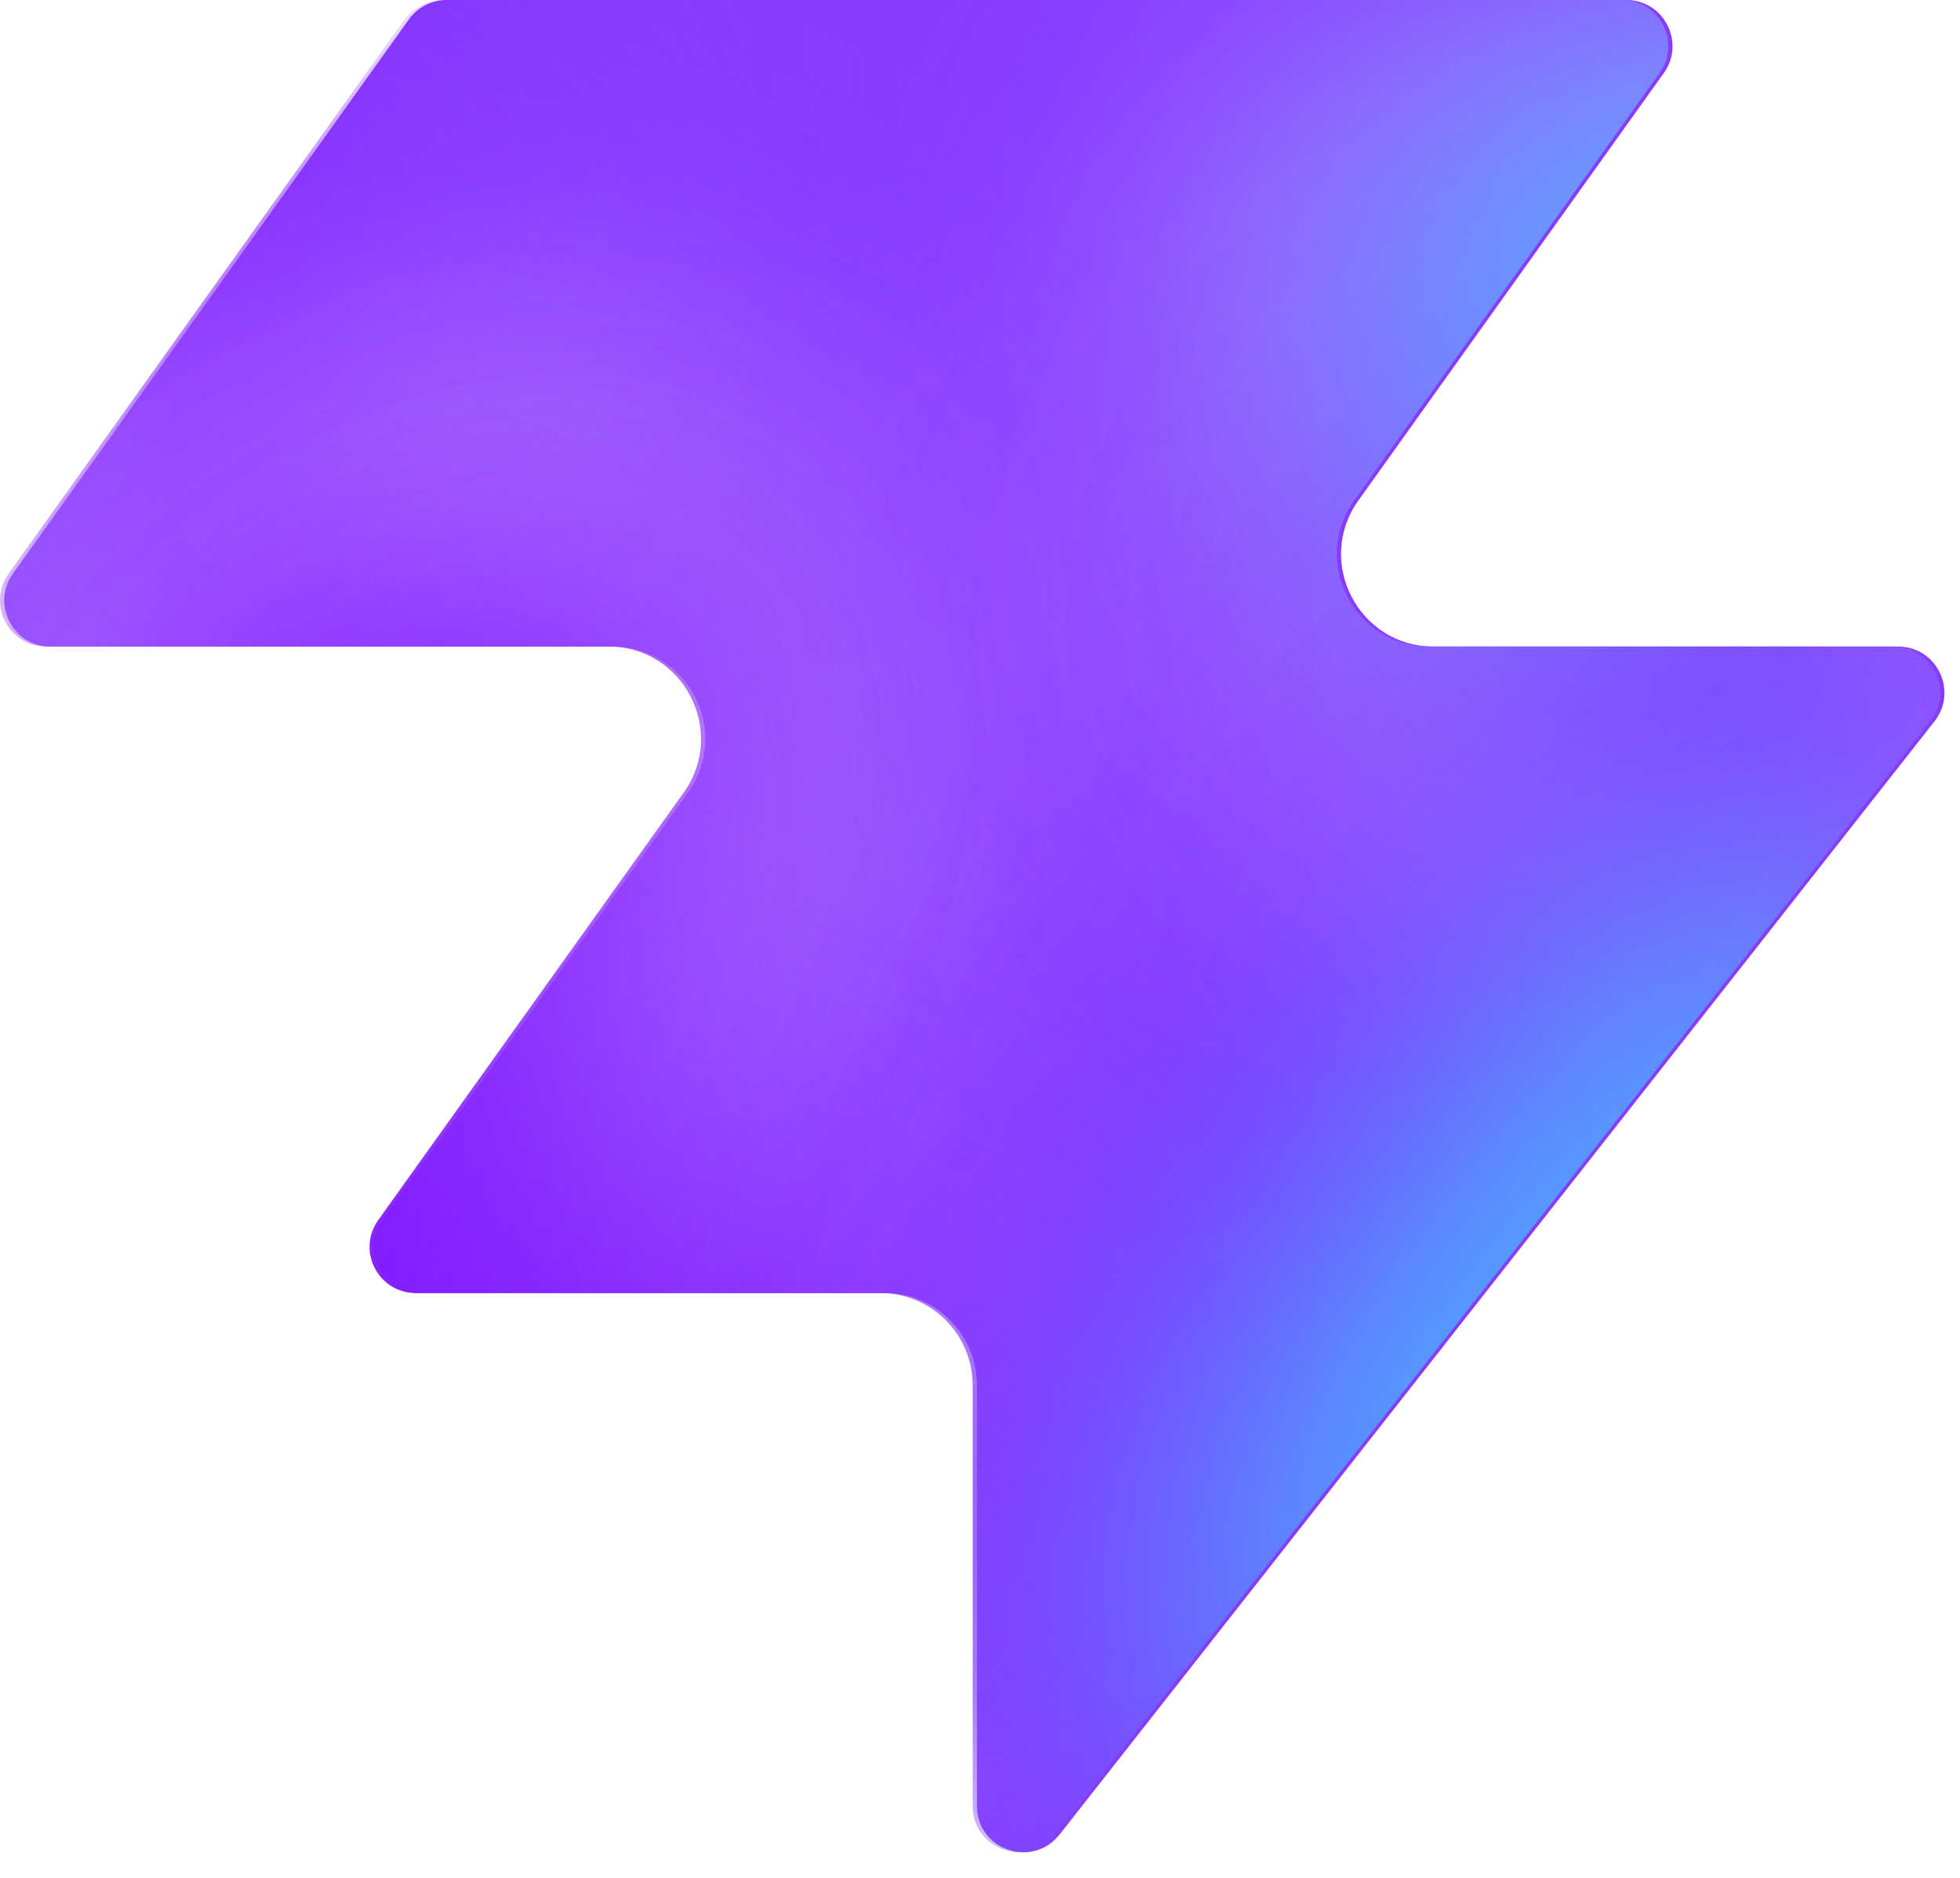
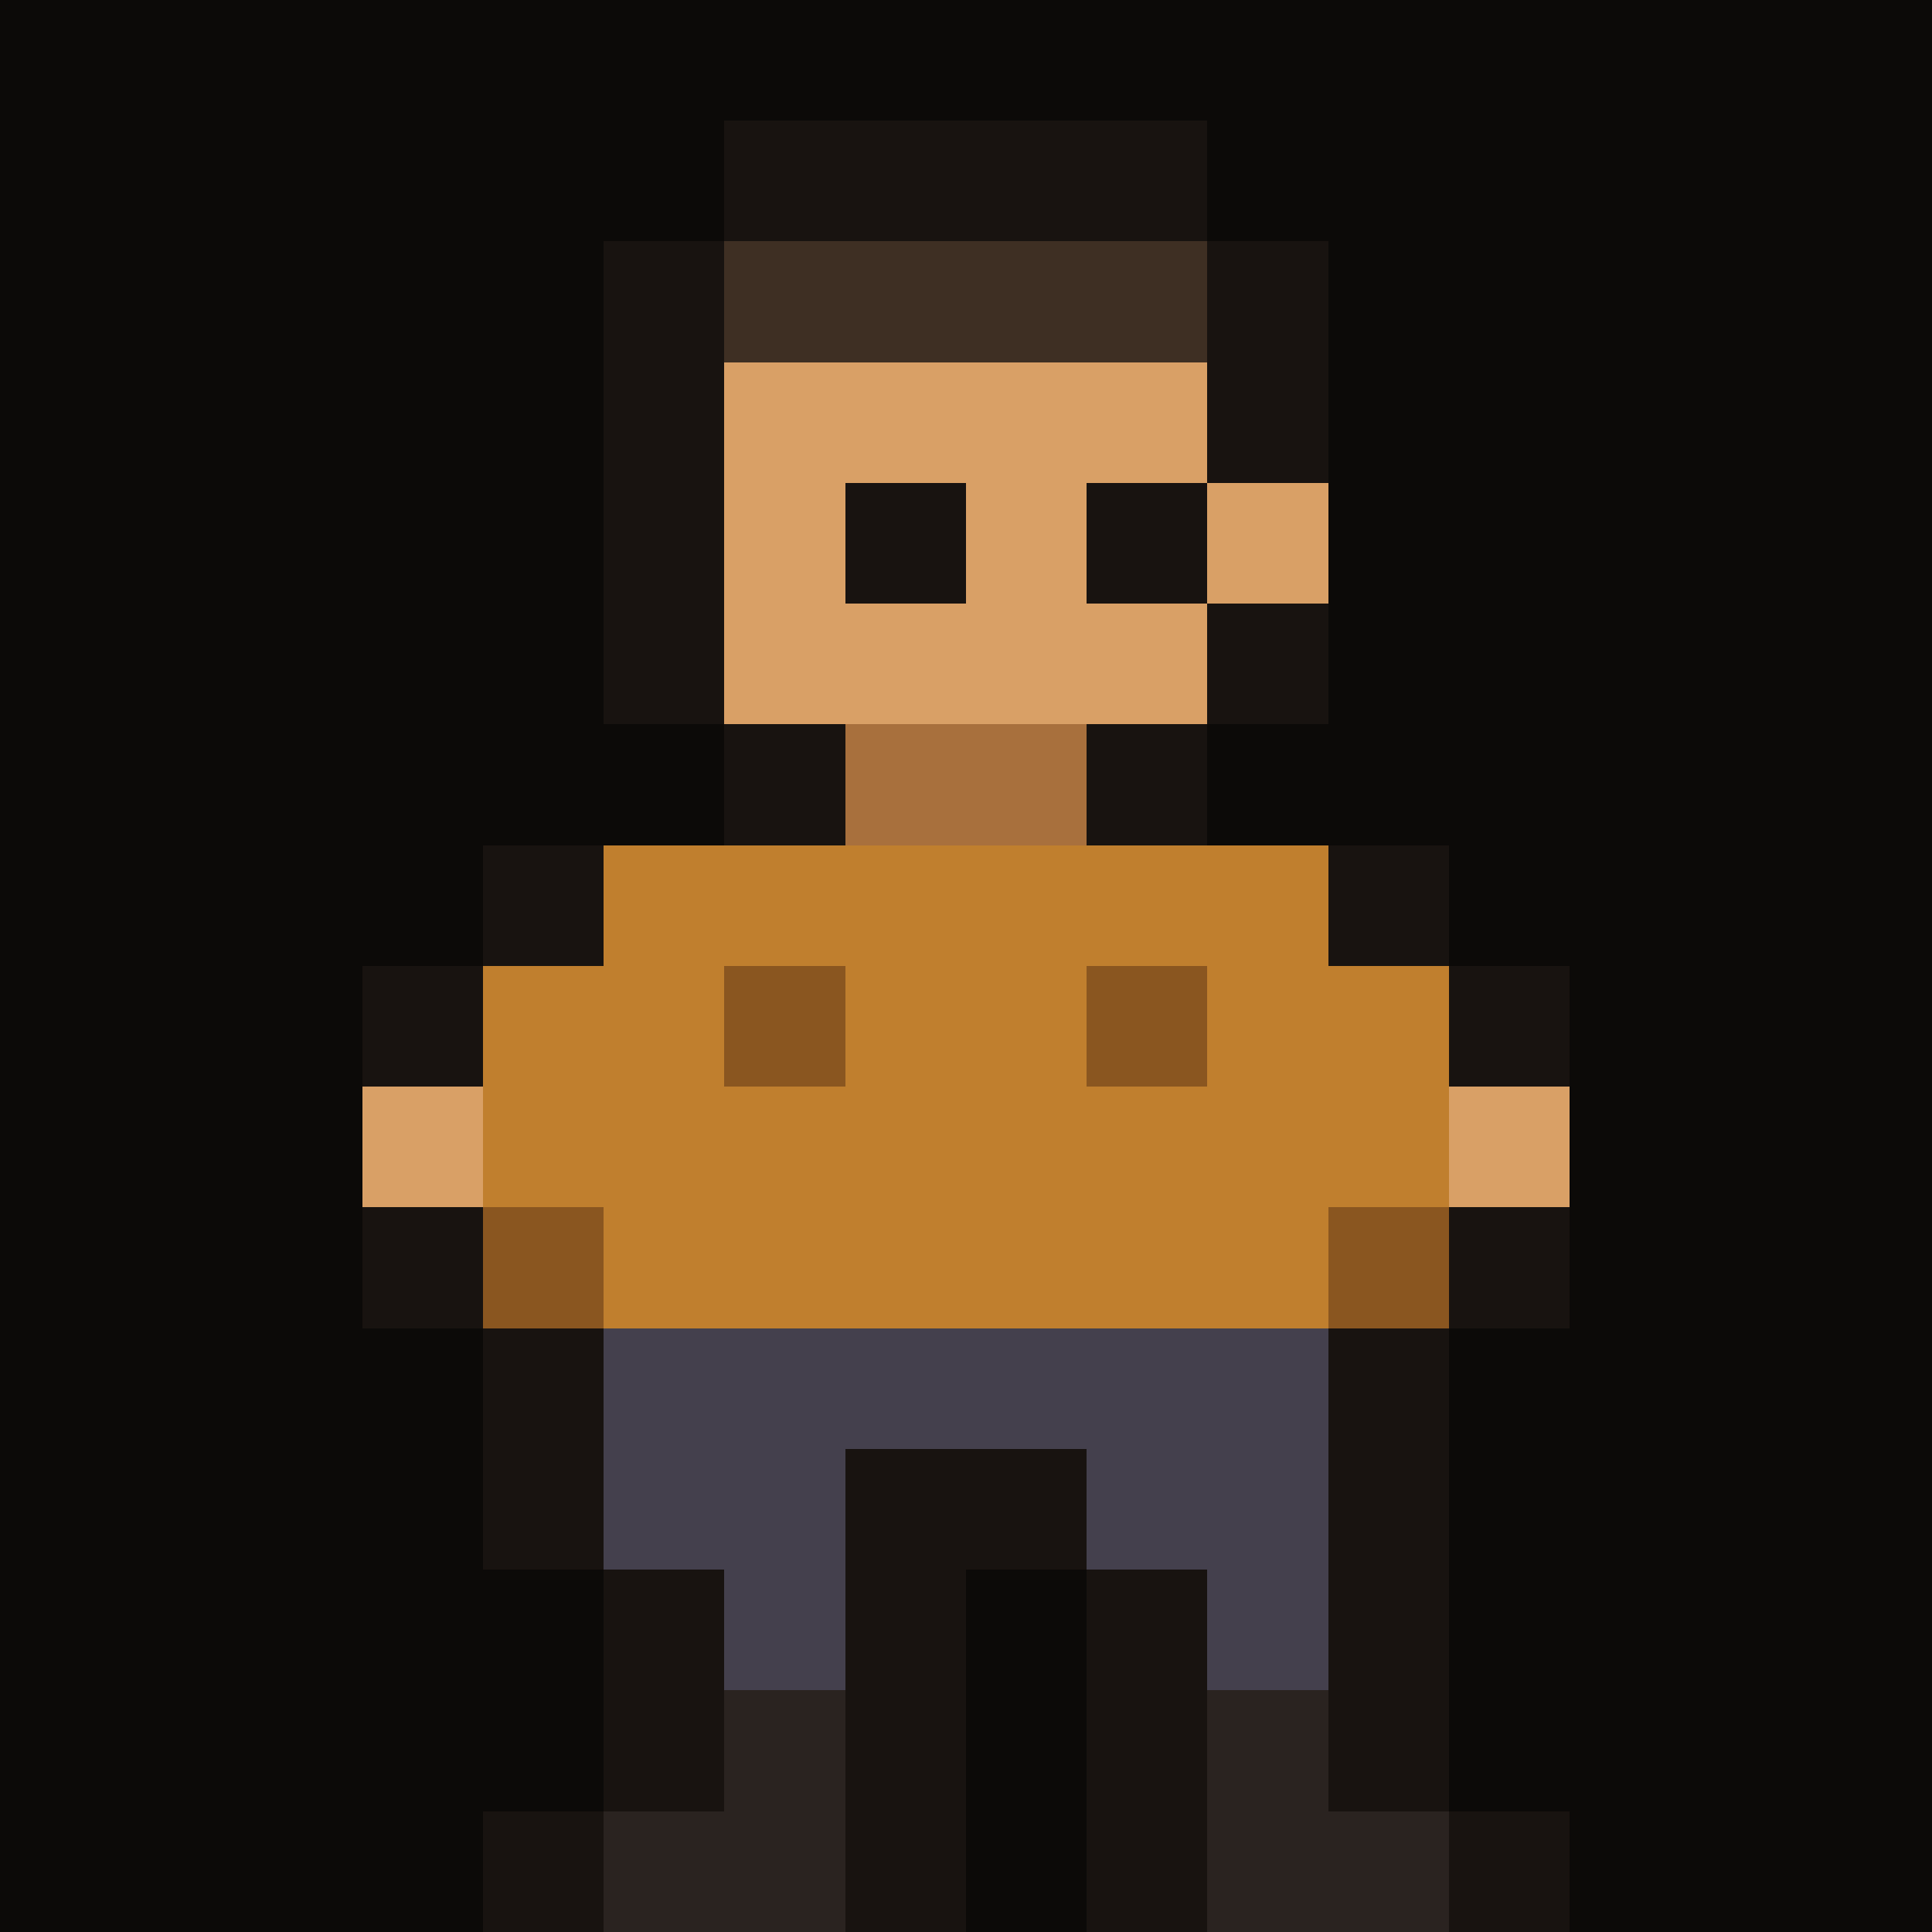
- <svg xmlns="http://www.w3.org/2000/svg" width="48" height="46" fill="none" viewBox="0 0 48 46">
-   <path fill="#863bff" d="M25.946 44.938c-.664.845-2.021.375-2.021-.698V33.937a2.26 2.26 0 0 0-2.262-2.262H10.287c-.92 0-1.456-1.04-.92-1.788l7.48-10.471c1.07-1.497 0-3.578-1.842-3.578H1.237c-.92 0-1.456-1.04-.92-1.788L10.013.474c.214-.297.556-.474.92-.474h28.894c.92 0 1.456 1.04.92 1.788l-7.48 10.471c-1.07 1.498 0 3.579 1.842 3.579h11.377c.943 0 1.473 1.088.89 1.83L25.947 44.94z" style="fill:#863bff;fill:color(display-p3 .525 .23 1);fill-opacity:1" />
-   <mask id="a" width="48" height="46" x="0" y="0" maskUnits="userSpaceOnUse" style="mask-type:alpha">
-     <path fill="#000" d="M25.842 44.938c-.664.844-2.021.375-2.021-.698V33.937a2.26 2.26 0 0 0-2.262-2.262H10.183c-.92 0-1.456-1.04-.92-1.788l7.48-10.471c1.07-1.498 0-3.579-1.842-3.579H1.133c-.92 0-1.456-1.04-.92-1.787L9.91.473c.214-.297.556-.474.92-.474h28.894c.92 0 1.456 1.04.92 1.788l-7.48 10.471c-1.07 1.498 0 3.578 1.842 3.578h11.377c.943 0 1.473 1.088.89 1.832L25.843 44.94z" style="fill:#000;fill-opacity:1" />
-   </mask>
-   <g mask="url(#a)">
-     <g filter="url(#b)">
-       <ellipse cx="5.508" cy="14.704" fill="#ede6ff" rx="5.508" ry="14.704" style="fill:#ede6ff;fill:color(display-p3 .927 .903 1);fill-opacity:1" transform="matrix(.00324 1 1 -.00324 -4.47 31.516)" />
-     </g>
-     <g filter="url(#c)">
-       <ellipse cx="10.399" cy="29.851" fill="#ede6ff" rx="10.399" ry="29.851" style="fill:#ede6ff;fill:color(display-p3 .927 .903 1);fill-opacity:1" transform="matrix(.00324 1 1 -.00324 -39.328 7.883)" />
-     </g>
-     <g filter="url(#d)">
-       <ellipse cx="5.508" cy="30.487" fill="#7e14ff" rx="5.508" ry="30.487" style="fill:#7e14ff;fill:color(display-p3 .492 .077 1);fill-opacity:1" transform="rotate(89.814 -25.913 -14.639)scale(1 -1)" />
-     </g>
-     <g filter="url(#e)">
-       <ellipse cx="5.508" cy="30.599" fill="#7e14ff" rx="5.508" ry="30.599" style="fill:#7e14ff;fill:color(display-p3 .492 .077 1);fill-opacity:1" transform="rotate(89.814 -32.644 -3.334)scale(1 -1)" />
-     </g>
-     <g filter="url(#f)">
-       <ellipse cx="5.508" cy="30.599" fill="#7e14ff" rx="5.508" ry="30.599" style="fill:#7e14ff;fill:color(display-p3 .492 .077 1);fill-opacity:1" transform="matrix(.00324 1 1 -.00324 -34.34 30.47)" />
-     </g>
-     <g filter="url(#g)">
-       <ellipse cx="14.072" cy="22.078" fill="#ede6ff" rx="14.072" ry="22.078" style="fill:#ede6ff;fill:color(display-p3 .927 .903 1);fill-opacity:1" transform="rotate(93.35 24.506 48.493)scale(-1 1)" />
-     </g>
-     <g filter="url(#h)">
-       <ellipse cx="3.47" cy="21.501" fill="#7e14ff" rx="3.47" ry="21.501" style="fill:#7e14ff;fill:color(display-p3 .492 .077 1);fill-opacity:1" transform="rotate(89.009 28.708 47.59)scale(-1 1)" />
-     </g>
-     <g filter="url(#i)">
-       <ellipse cx="3.47" cy="21.501" fill="#7e14ff" rx="3.47" ry="21.501" style="fill:#7e14ff;fill:color(display-p3 .492 .077 1);fill-opacity:1" transform="rotate(89.009 28.708 47.59)scale(-1 1)" />
-     </g>
-     <g filter="url(#j)">
-       <ellipse cx=".387" cy="8.972" fill="#7e14ff" rx="4.407" ry="29.108" style="fill:#7e14ff;fill:color(display-p3 .492 .077 1);fill-opacity:1" transform="rotate(39.51 .387 8.972)" />
-     </g>
-     <g filter="url(#k)">
-       <ellipse cx="47.523" cy="-6.092" fill="#7e14ff" rx="4.407" ry="29.108" style="fill:#7e14ff;fill:color(display-p3 .492 .077 1);fill-opacity:1" transform="rotate(37.892 47.523 -6.092)" />
-     </g>
-     <g filter="url(#l)">
-       <ellipse cx="41.412" cy="6.333" fill="#47bfff" rx="5.971" ry="9.665" style="fill:#47bfff;fill:color(display-p3 .28 .748 1);fill-opacity:1" transform="rotate(37.892 41.412 6.333)" />
-     </g>
-     <g filter="url(#m)">
-       <ellipse cx="-1.879" cy="38.332" fill="#7e14ff" rx="4.407" ry="29.108" style="fill:#7e14ff;fill:color(display-p3 .492 .077 1);fill-opacity:1" transform="rotate(37.892 -1.88 38.332)" />
-     </g>
-     <g filter="url(#n)">
-       <ellipse cx="-1.879" cy="38.332" fill="#7e14ff" rx="4.407" ry="29.108" style="fill:#7e14ff;fill:color(display-p3 .492 .077 1);fill-opacity:1" transform="rotate(37.892 -1.88 38.332)" />
-     </g>
-     <g filter="url(#o)">
-       <ellipse cx="35.651" cy="29.907" fill="#7e14ff" rx="4.407" ry="29.108" style="fill:#7e14ff;fill:color(display-p3 .492 .077 1);fill-opacity:1" transform="rotate(37.892 35.651 29.907)" />
-     </g>
-     <g filter="url(#p)">
-       <ellipse cx="38.418" cy="32.4" fill="#47bfff" rx="5.971" ry="15.297" style="fill:#47bfff;fill:color(display-p3 .28 .748 1);fill-opacity:1" transform="rotate(37.892 38.418 32.4)" />
-     </g>
-   </g>
-   <defs>
-     <filter id="b" width="60.045" height="41.654" x="-19.77" y="16.149" color-interpolation-filters="sRGB" filterUnits="userSpaceOnUse">
-       <feFlood flood-opacity="0" result="BackgroundImageFix" />
-       <feBlend in="SourceGraphic" in2="BackgroundImageFix" result="shape" />
-       <feGaussianBlur result="effect1_foregroundBlur_2002_17158" stdDeviation="7.659" />
-     </filter>
-     <filter id="c" width="90.34" height="51.437" x="-54.613" y="-7.533" color-interpolation-filters="sRGB" filterUnits="userSpaceOnUse">
-       <feFlood flood-opacity="0" result="BackgroundImageFix" />
-       <feBlend in="SourceGraphic" in2="BackgroundImageFix" result="shape" />
-       <feGaussianBlur result="effect1_foregroundBlur_2002_17158" stdDeviation="7.659" />
-     </filter>
-     <filter id="d" width="79.355" height="29.4" x="-49.64" y="2.03" color-interpolation-filters="sRGB" filterUnits="userSpaceOnUse">
-       <feFlood flood-opacity="0" result="BackgroundImageFix" />
-       <feBlend in="SourceGraphic" in2="BackgroundImageFix" result="shape" />
-       <feGaussianBlur result="effect1_foregroundBlur_2002_17158" stdDeviation="4.596" />
-     </filter>
-     <filter id="e" width="79.579" height="29.4" x="-45.045" y="20.029" color-interpolation-filters="sRGB" filterUnits="userSpaceOnUse">
-       <feFlood flood-opacity="0" result="BackgroundImageFix" />
-       <feBlend in="SourceGraphic" in2="BackgroundImageFix" result="shape" />
-       <feGaussianBlur result="effect1_foregroundBlur_2002_17158" stdDeviation="4.596" />
-     </filter>
-     <filter id="f" width="79.579" height="29.4" x="-43.513" y="21.178" color-interpolation-filters="sRGB" filterUnits="userSpaceOnUse">
-       <feFlood flood-opacity="0" result="BackgroundImageFix" />
-       <feBlend in="SourceGraphic" in2="BackgroundImageFix" result="shape" />
-       <feGaussianBlur result="effect1_foregroundBlur_2002_17158" stdDeviation="4.596" />
-     </filter>
-     <filter id="g" width="74.749" height="58.852" x="15.756" y="-17.901" color-interpolation-filters="sRGB" filterUnits="userSpaceOnUse">
-       <feFlood flood-opacity="0" result="BackgroundImageFix" />
-       <feBlend in="SourceGraphic" in2="BackgroundImageFix" result="shape" />
-       <feGaussianBlur result="effect1_foregroundBlur_2002_17158" stdDeviation="7.659" />
-     </filter>
-     <filter id="h" width="61.377" height="25.362" x="23.548" y="2.284" color-interpolation-filters="sRGB" filterUnits="userSpaceOnUse">
-       <feFlood flood-opacity="0" result="BackgroundImageFix" />
-       <feBlend in="SourceGraphic" in2="BackgroundImageFix" result="shape" />
-       <feGaussianBlur result="effect1_foregroundBlur_2002_17158" stdDeviation="4.596" />
-     </filter>
-     <filter id="i" width="61.377" height="25.362" x="23.548" y="2.284" color-interpolation-filters="sRGB" filterUnits="userSpaceOnUse">
-       <feFlood flood-opacity="0" result="BackgroundImageFix" />
-       <feBlend in="SourceGraphic" in2="BackgroundImageFix" result="shape" />
-       <feGaussianBlur result="effect1_foregroundBlur_2002_17158" stdDeviation="4.596" />
-     </filter>
-     <filter id="j" width="56.045" height="63.649" x="-27.636" y="-22.853" color-interpolation-filters="sRGB" filterUnits="userSpaceOnUse">
-       <feFlood flood-opacity="0" result="BackgroundImageFix" />
-       <feBlend in="SourceGraphic" in2="BackgroundImageFix" result="shape" />
-       <feGaussianBlur result="effect1_foregroundBlur_2002_17158" stdDeviation="4.596" />
-     </filter>
-     <filter id="k" width="54.814" height="64.646" x="20.116" y="-38.415" color-interpolation-filters="sRGB" filterUnits="userSpaceOnUse">
-       <feFlood flood-opacity="0" result="BackgroundImageFix" />
-       <feBlend in="SourceGraphic" in2="BackgroundImageFix" result="shape" />
-       <feGaussianBlur result="effect1_foregroundBlur_2002_17158" stdDeviation="4.596" />
-     </filter>
-     <filter id="l" width="33.541" height="35.313" x="24.641" y="-11.323" color-interpolation-filters="sRGB" filterUnits="userSpaceOnUse">
-       <feFlood flood-opacity="0" result="BackgroundImageFix" />
-       <feBlend in="SourceGraphic" in2="BackgroundImageFix" result="shape" />
-       <feGaussianBlur result="effect1_foregroundBlur_2002_17158" stdDeviation="4.596" />
-     </filter>
-     <filter id="m" width="54.814" height="64.646" x="-29.286" y="6.009" color-interpolation-filters="sRGB" filterUnits="userSpaceOnUse">
-       <feFlood flood-opacity="0" result="BackgroundImageFix" />
-       <feBlend in="SourceGraphic" in2="BackgroundImageFix" result="shape" />
-       <feGaussianBlur result="effect1_foregroundBlur_2002_17158" stdDeviation="4.596" />
-     </filter>
-     <filter id="n" width="54.814" height="64.646" x="-29.286" y="6.009" color-interpolation-filters="sRGB" filterUnits="userSpaceOnUse">
-       <feFlood flood-opacity="0" result="BackgroundImageFix" />
-       <feBlend in="SourceGraphic" in2="BackgroundImageFix" result="shape" />
-       <feGaussianBlur result="effect1_foregroundBlur_2002_17158" stdDeviation="4.596" />
-     </filter>
-     <filter id="o" width="54.814" height="64.646" x="8.244" y="-2.416" color-interpolation-filters="sRGB" filterUnits="userSpaceOnUse">
-       <feFlood flood-opacity="0" result="BackgroundImageFix" />
-       <feBlend in="SourceGraphic" in2="BackgroundImageFix" result="shape" />
-       <feGaussianBlur result="effect1_foregroundBlur_2002_17158" stdDeviation="4.596" />
-     </filter>
-     <filter id="p" width="39.409" height="43.623" x="18.713" y="10.588" color-interpolation-filters="sRGB" filterUnits="userSpaceOnUse">
-       <feFlood flood-opacity="0" result="BackgroundImageFix" />
-       <feBlend in="SourceGraphic" in2="BackgroundImageFix" result="shape" />
-       <feGaussianBlur result="effect1_foregroundBlur_2002_17158" stdDeviation="4.596" />
-     </filter>
-   </defs>
+ <svg xmlns="http://www.w3.org/2000/svg" viewBox="0 0 16 16" shape-rendering="crispEdges">
+   <rect width="16" height="16" fill="#0c0a08" />
+   <rect x="6" y="1" width="1" height="1" fill="#181310" />
+   <rect x="7" y="1" width="1" height="1" fill="#181310" />
+   <rect x="8" y="1" width="1" height="1" fill="#181310" />
+   <rect x="9" y="1" width="1" height="1" fill="#181310" />
+   <rect x="5" y="2" width="1" height="1" fill="#181310" />
+   <rect x="6" y="2" width="1" height="1" fill="#3e2f23" />
+   <rect x="7" y="2" width="1" height="1" fill="#3e2f23" />
+   <rect x="8" y="2" width="1" height="1" fill="#3e2f23" />
+   <rect x="9" y="2" width="1" height="1" fill="#3e2f23" />
+   <rect x="10" y="2" width="1" height="1" fill="#181310" />
+   <rect x="5" y="3" width="1" height="1" fill="#181310" />
+   <rect x="6" y="3" width="1" height="1" fill="#d9a066" />
+   <rect x="7" y="3" width="1" height="1" fill="#d9a066" />
+   <rect x="8" y="3" width="1" height="1" fill="#d9a066" />
+   <rect x="9" y="3" width="1" height="1" fill="#d9a066" />
+   <rect x="10" y="3" width="1" height="1" fill="#181310" />
+   <rect x="5" y="4" width="1" height="1" fill="#181310" />
+   <rect x="6" y="4" width="1" height="1" fill="#d9a066" />
+   <rect x="7" y="4" width="1" height="1" fill="#181310" />
+   <rect x="8" y="4" width="1" height="1" fill="#d9a066" />
+   <rect x="9" y="4" width="1" height="1" fill="#181310" />
+   <rect x="10" y="4" width="1" height="1" fill="#d9a066" />
+   <rect x="5" y="5" width="1" height="1" fill="#181310" />
+   <rect x="6" y="5" width="1" height="1" fill="#d9a066" />
+   <rect x="7" y="5" width="1" height="1" fill="#d9a066" />
+   <rect x="8" y="5" width="1" height="1" fill="#d9a066" />
+   <rect x="9" y="5" width="1" height="1" fill="#d9a066" />
+   <rect x="10" y="5" width="1" height="1" fill="#181310" />
+   <rect x="6" y="6" width="1" height="1" fill="#181310" />
+   <rect x="7" y="6" width="1" height="1" fill="#a8703d" />
+   <rect x="8" y="6" width="1" height="1" fill="#a8703d" />
+   <rect x="9" y="6" width="1" height="1" fill="#181310" />
+   <rect x="4" y="7" width="1" height="1" fill="#181310" />
+   <rect x="5" y="7" width="1" height="1" fill="#c07f2e" />
+   <rect x="6" y="7" width="1" height="1" fill="#c07f2e" />
+   <rect x="7" y="7" width="1" height="1" fill="#c07f2e" />
+   <rect x="8" y="7" width="1" height="1" fill="#c07f2e" />
+   <rect x="9" y="7" width="1" height="1" fill="#c07f2e" />
+   <rect x="10" y="7" width="1" height="1" fill="#c07f2e" />
+   <rect x="11" y="7" width="1" height="1" fill="#181310" />
+   <rect x="3" y="8" width="1" height="1" fill="#181310" />
+   <rect x="4" y="8" width="1" height="1" fill="#c07f2e" />
+   <rect x="5" y="8" width="1" height="1" fill="#c07f2e" />
+   <rect x="6" y="8" width="1" height="1" fill="#8a5620" />
+   <rect x="7" y="8" width="1" height="1" fill="#c07f2e" />
+   <rect x="8" y="8" width="1" height="1" fill="#c07f2e" />
+   <rect x="9" y="8" width="1" height="1" fill="#8a5620" />
+   <rect x="10" y="8" width="1" height="1" fill="#c07f2e" />
+   <rect x="11" y="8" width="1" height="1" fill="#c07f2e" />
+   <rect x="12" y="8" width="1" height="1" fill="#181310" />
+   <rect x="3" y="9" width="1" height="1" fill="#d9a066" />
+   <rect x="4" y="9" width="1" height="1" fill="#c07f2e" />
+   <rect x="5" y="9" width="1" height="1" fill="#c07f2e" />
+   <rect x="6" y="9" width="1" height="1" fill="#c07f2e" />
+   <rect x="7" y="9" width="1" height="1" fill="#c07f2e" />
+   <rect x="8" y="9" width="1" height="1" fill="#c07f2e" />
+   <rect x="9" y="9" width="1" height="1" fill="#c07f2e" />
+   <rect x="10" y="9" width="1" height="1" fill="#c07f2e" />
+   <rect x="11" y="9" width="1" height="1" fill="#c07f2e" />
+   <rect x="12" y="9" width="1" height="1" fill="#d9a066" />
+   <rect x="3" y="10" width="1" height="1" fill="#181310" />
+   <rect x="4" y="10" width="1" height="1" fill="#8a5620" />
+   <rect x="5" y="10" width="1" height="1" fill="#c07f2e" />
+   <rect x="6" y="10" width="1" height="1" fill="#c07f2e" />
+   <rect x="7" y="10" width="1" height="1" fill="#c07f2e" />
+   <rect x="8" y="10" width="1" height="1" fill="#c07f2e" />
+   <rect x="9" y="10" width="1" height="1" fill="#c07f2e" />
+   <rect x="10" y="10" width="1" height="1" fill="#c07f2e" />
+   <rect x="11" y="10" width="1" height="1" fill="#8a5620" />
+   <rect x="12" y="10" width="1" height="1" fill="#181310" />
+   <rect x="4" y="11" width="1" height="1" fill="#181310" />
+   <rect x="5" y="11" width="1" height="1" fill="#44404d" />
+   <rect x="6" y="11" width="1" height="1" fill="#44404d" />
+   <rect x="7" y="11" width="1" height="1" fill="#44404d" />
+   <rect x="8" y="11" width="1" height="1" fill="#44404d" />
+   <rect x="9" y="11" width="1" height="1" fill="#44404d" />
+   <rect x="10" y="11" width="1" height="1" fill="#44404d" />
+   <rect x="11" y="11" width="1" height="1" fill="#181310" />
+   <rect x="4" y="12" width="1" height="1" fill="#181310" />
+   <rect x="5" y="12" width="1" height="1" fill="#44404d" />
+   <rect x="6" y="12" width="1" height="1" fill="#44404d" />
+   <rect x="7" y="12" width="1" height="1" fill="#181310" />
+   <rect x="8" y="12" width="1" height="1" fill="#181310" />
+   <rect x="9" y="12" width="1" height="1" fill="#44404d" />
+   <rect x="10" y="12" width="1" height="1" fill="#44404d" />
+   <rect x="11" y="12" width="1" height="1" fill="#181310" />
+   <rect x="5" y="13" width="1" height="1" fill="#181310" />
+   <rect x="6" y="13" width="1" height="1" fill="#44404d" />
+   <rect x="7" y="13" width="1" height="1" fill="#181310" />
+   <rect x="9" y="13" width="1" height="1" fill="#181310" />
+   <rect x="10" y="13" width="1" height="1" fill="#44404d" />
+   <rect x="11" y="13" width="1" height="1" fill="#181310" />
+   <rect x="5" y="14" width="1" height="1" fill="#181310" />
+   <rect x="6" y="14" width="1" height="1" fill="#2a2320" />
+   <rect x="7" y="14" width="1" height="1" fill="#181310" />
+   <rect x="9" y="14" width="1" height="1" fill="#181310" />
+   <rect x="10" y="14" width="1" height="1" fill="#2a2320" />
+   <rect x="11" y="14" width="1" height="1" fill="#181310" />
+   <rect x="4" y="15" width="1" height="1" fill="#181310" />
+   <rect x="5" y="15" width="1" height="1" fill="#2a2320" />
+   <rect x="6" y="15" width="1" height="1" fill="#2a2320" />
+   <rect x="7" y="15" width="1" height="1" fill="#181310" />
+   <rect x="9" y="15" width="1" height="1" fill="#181310" />
+   <rect x="10" y="15" width="1" height="1" fill="#2a2320" />
+   <rect x="11" y="15" width="1" height="1" fill="#2a2320" />
+   <rect x="12" y="15" width="1" height="1" fill="#181310" />
</svg>
